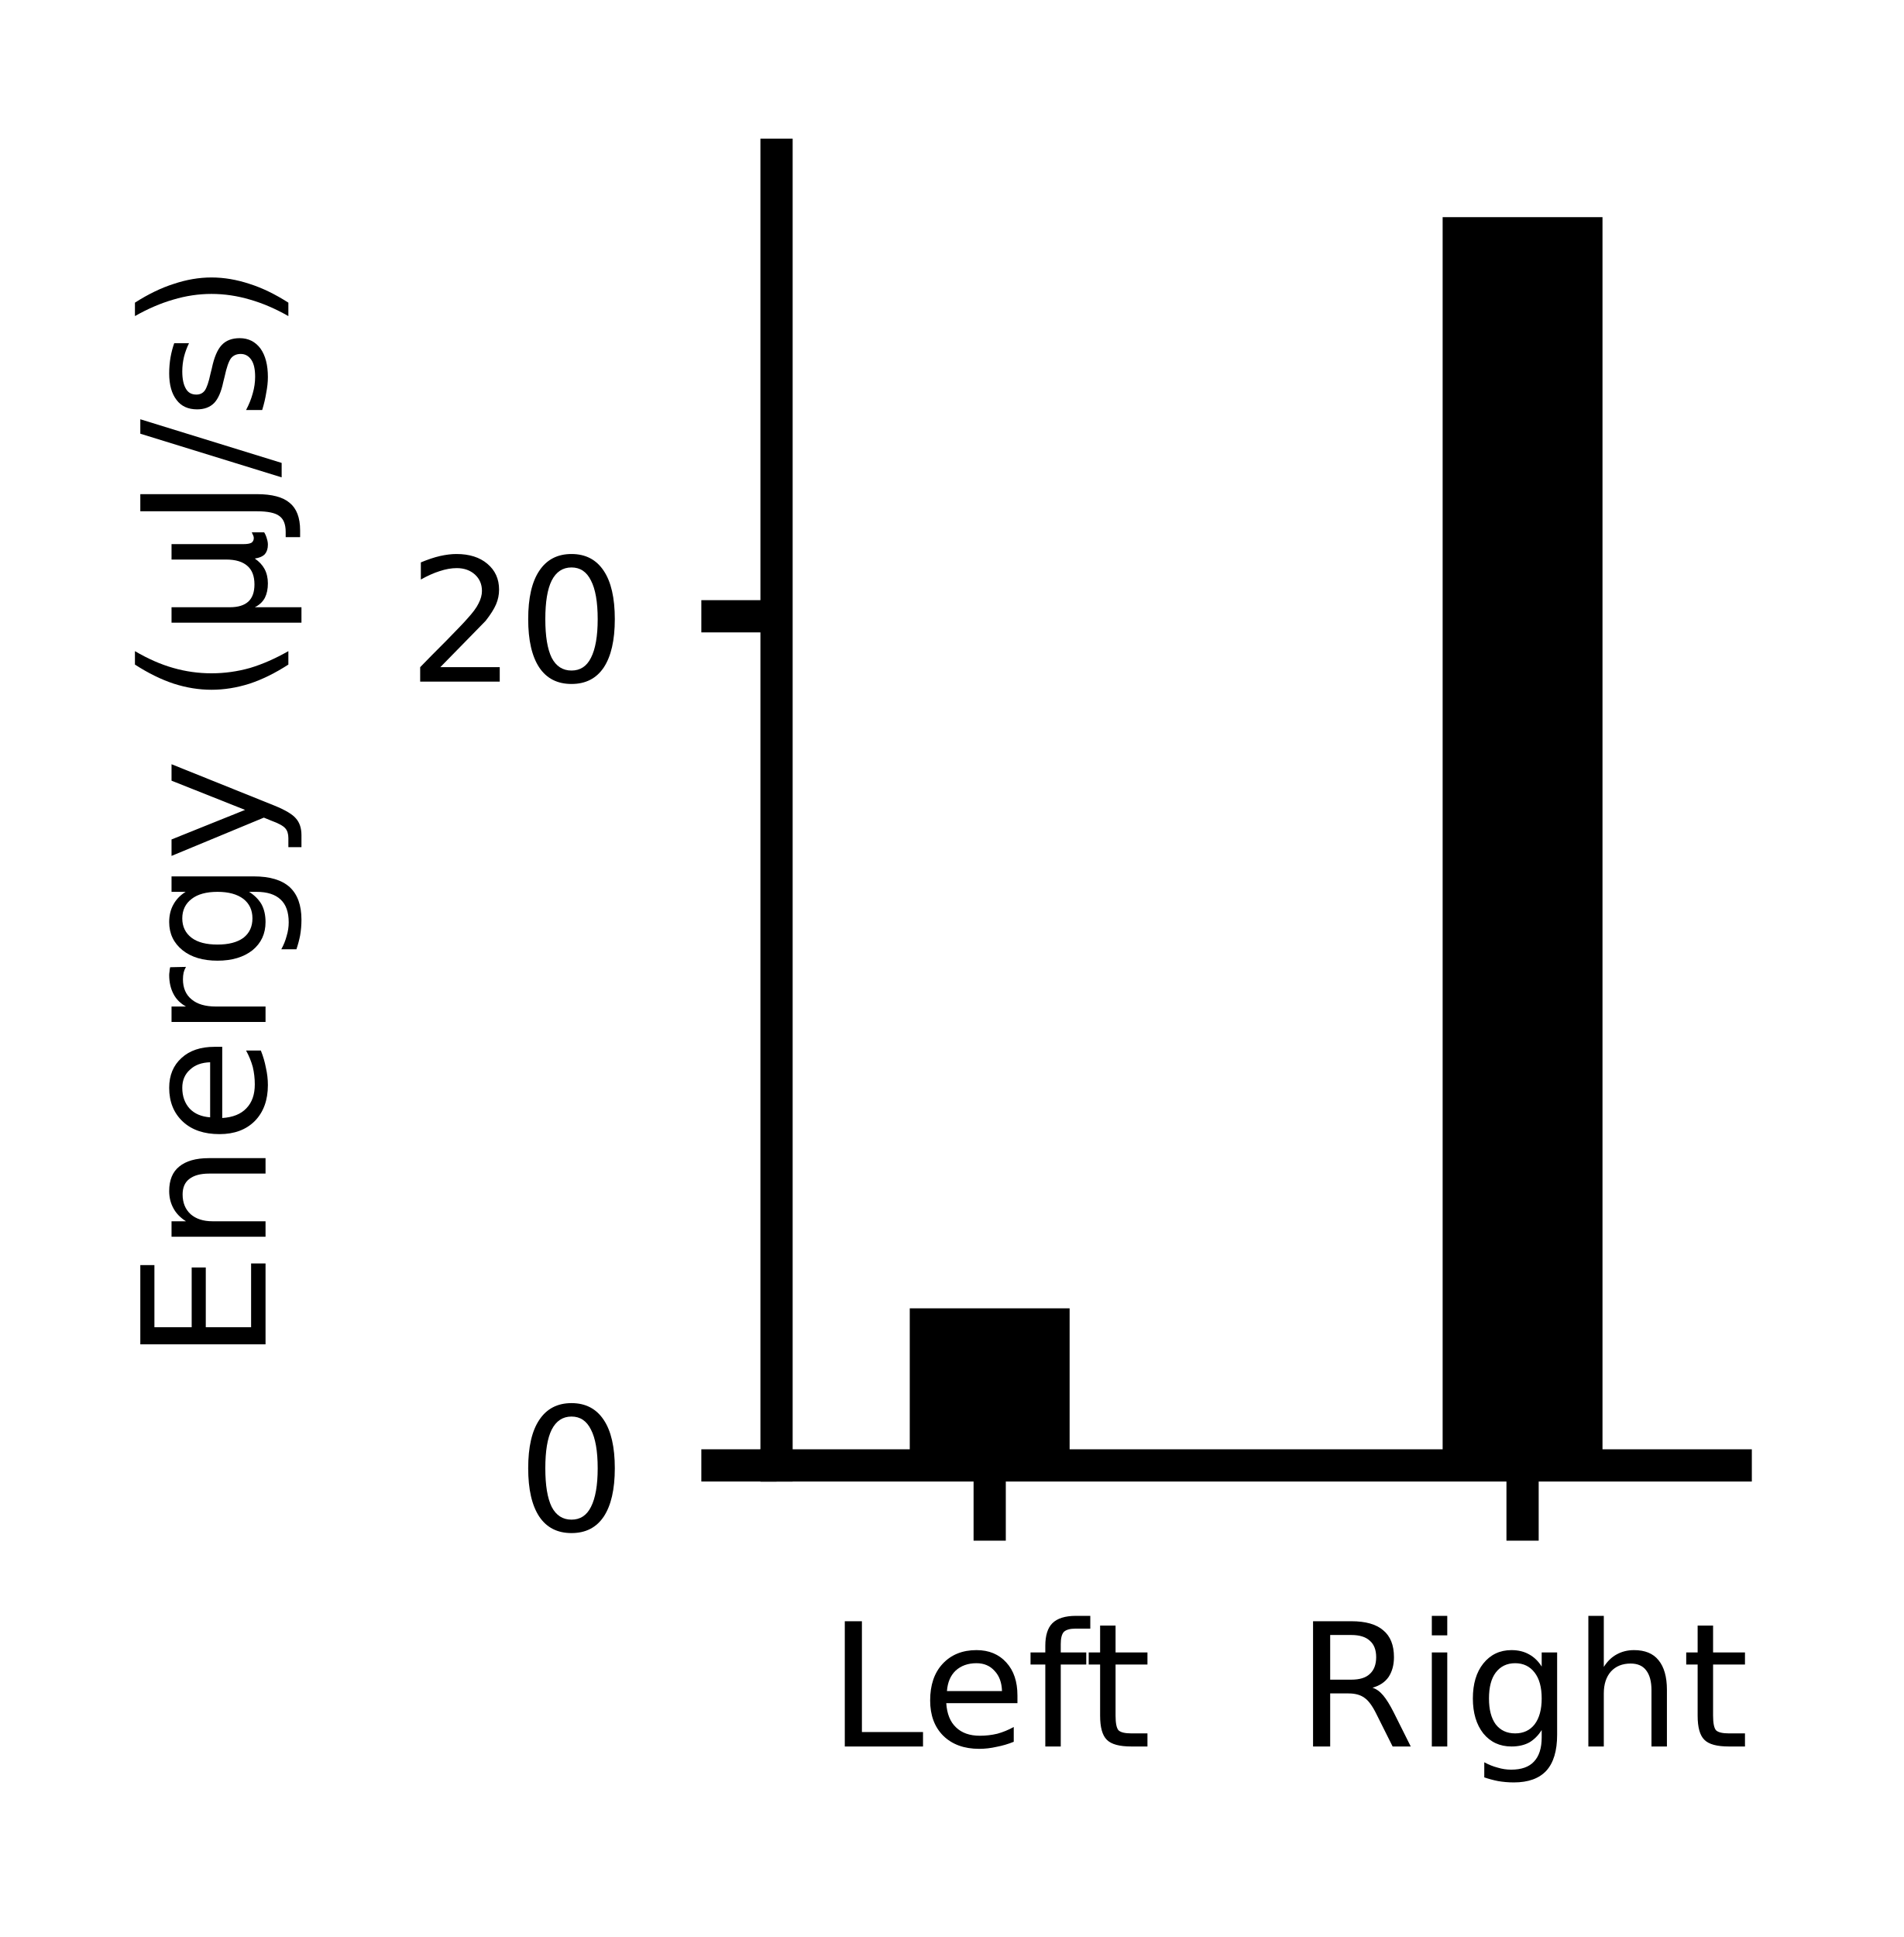
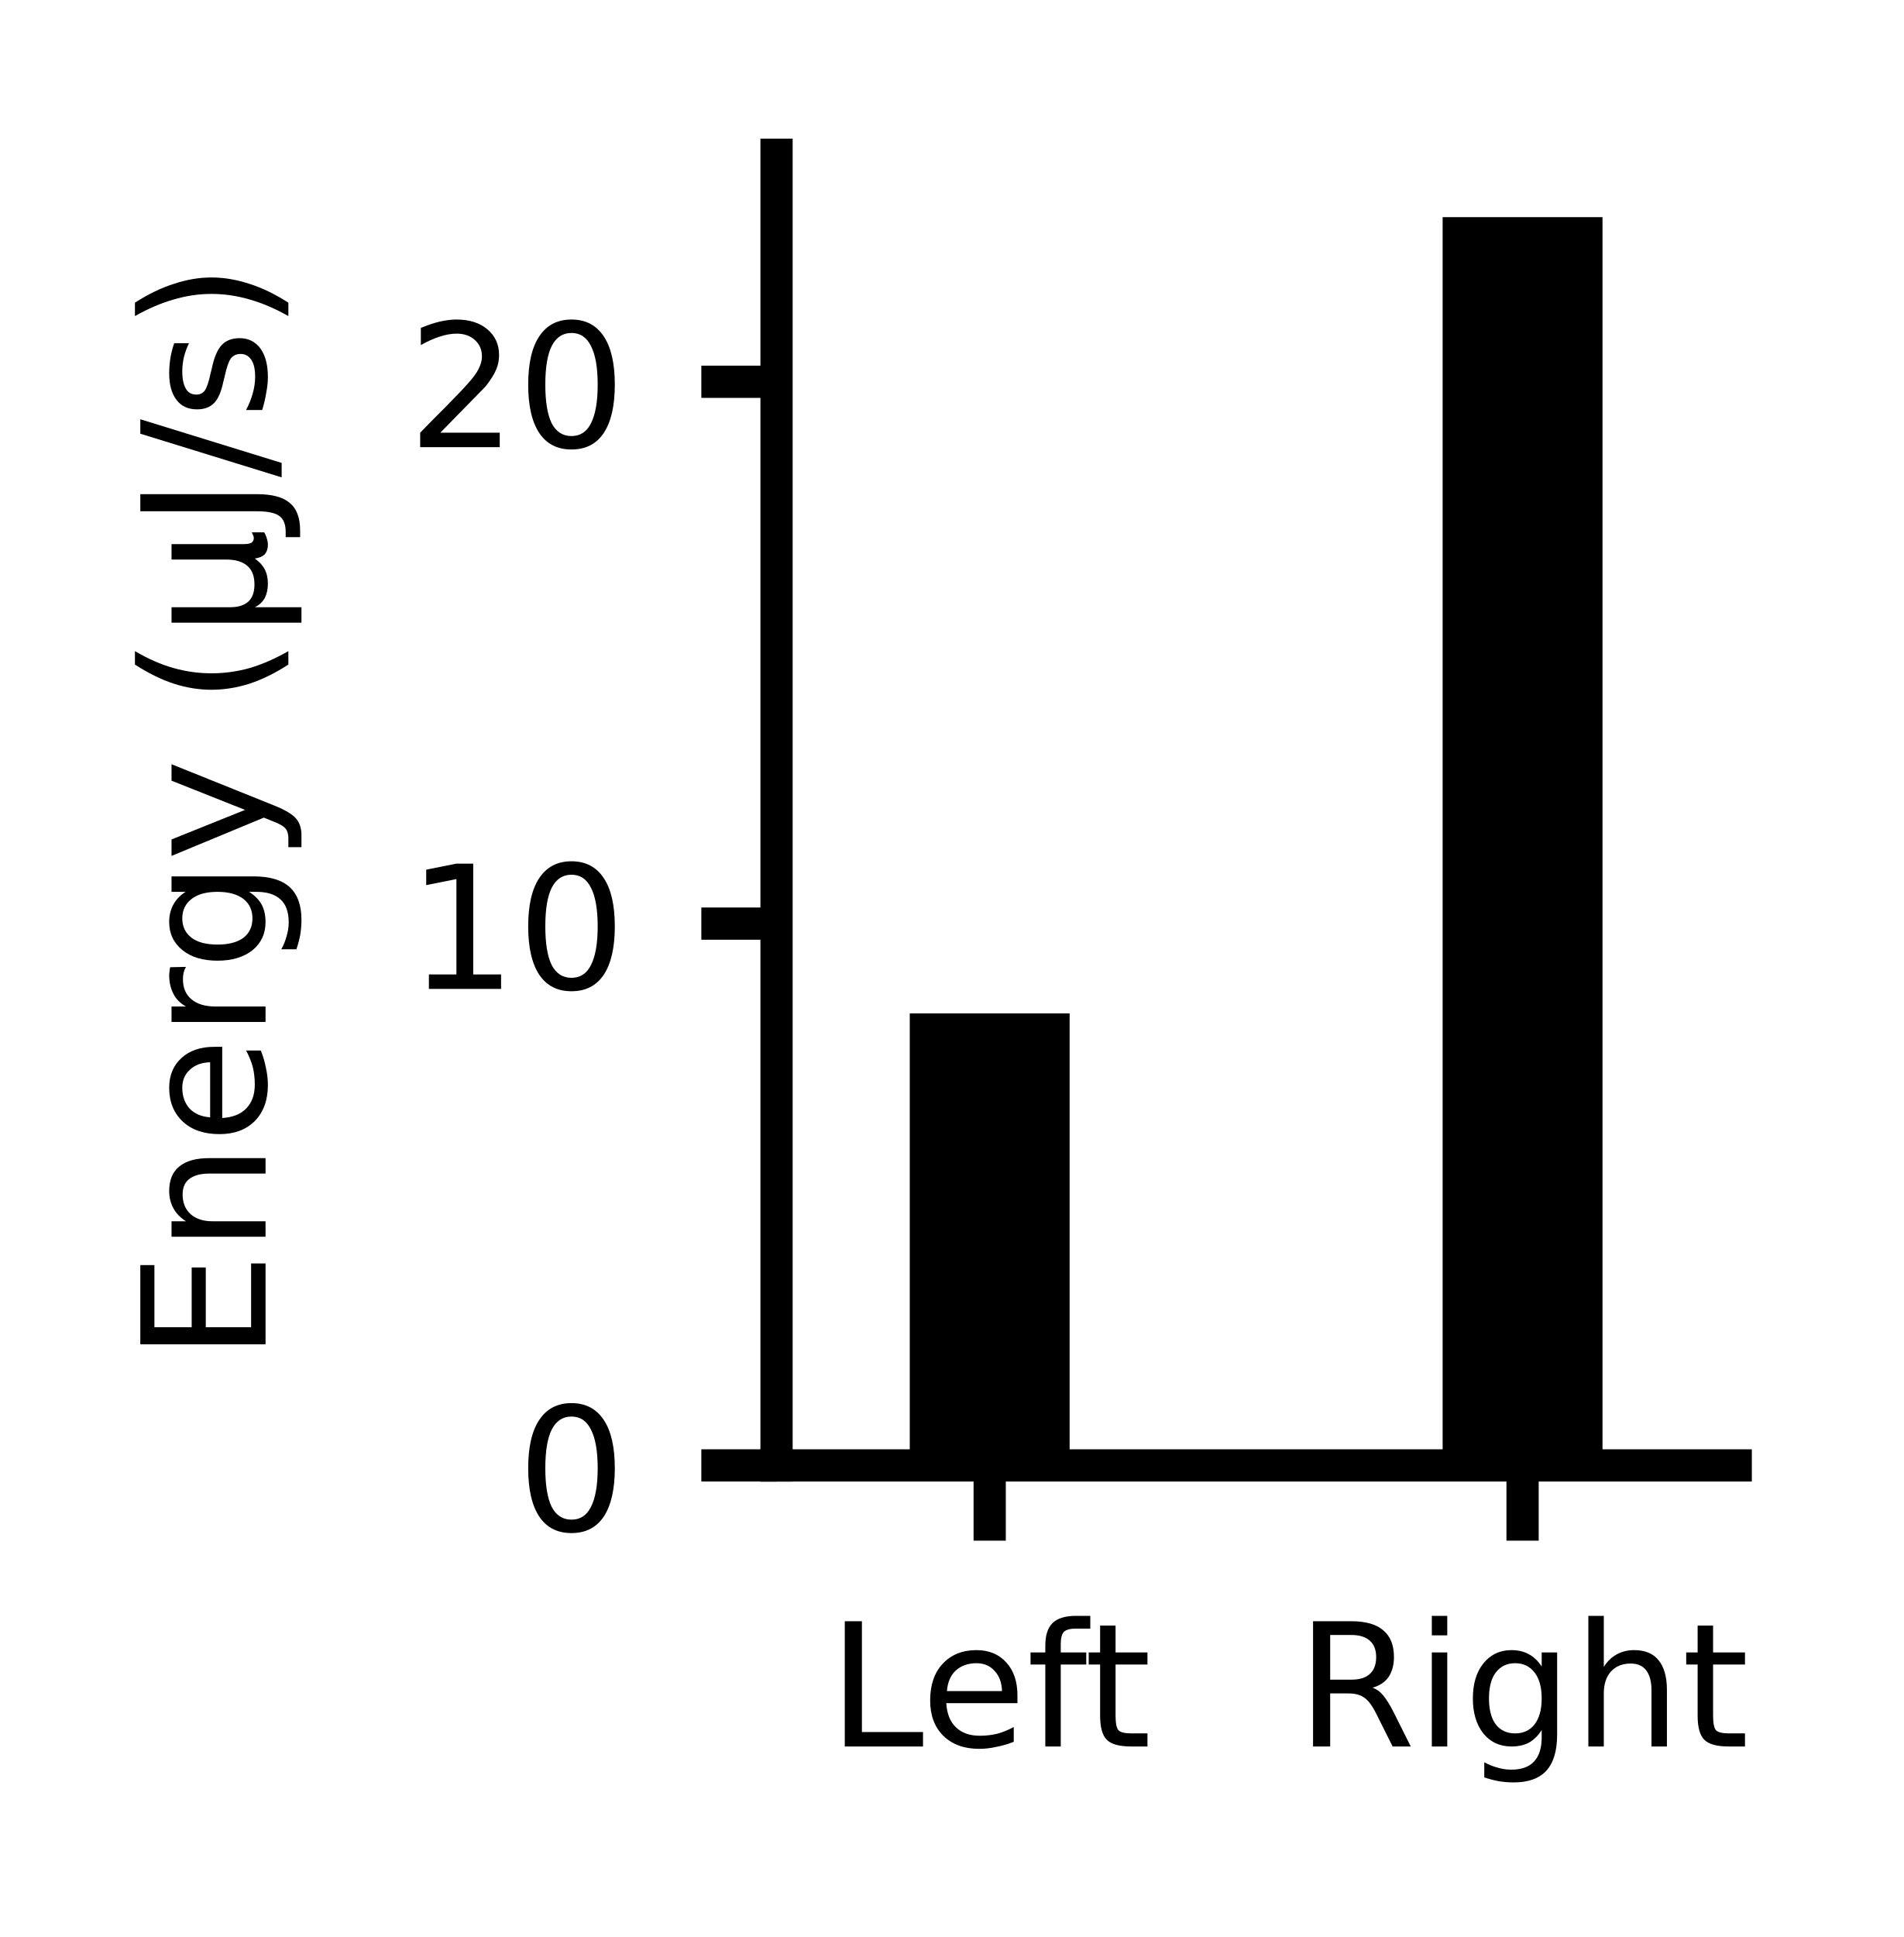
<svg xmlns="http://www.w3.org/2000/svg" xmlns:xlink="http://www.w3.org/1999/xlink" height="90.126pt" version="1.1" viewBox="0 0 88.593 90.126" width="88.593pt">
  <defs>
    <style type="text/css">*{stroke-linecap:butt;stroke-linejoin:round;}</style>
  </defs>
  <g id="figure_1">
    <g id="patch_1">
      <path d="M 0 90.126  L 88.593 90.126  L 88.593 0  L 0 0  z " style="fill:none;" />
    </g>
    <g id="axes_1">
      <g id="patch_2">
        <path d="M 36.14 68.184  L 80.78 68.184  L 80.78 7.2  L 36.14 7.2  z " style="fill:none;" />
      </g>
      <g id="patch_3">
-         <path clip-path="url(#pfa7a17fa70)" d="M 42.34 68.184  L 49.78 68.184  L 49.78 60.875  L 42.34 60.875  z " />
+         <path clip-path="url(#pab8560dcbc)" d="M 42.34 68.184  L 49.78 68.184  L 49.78 47.152  L 42.34 47.152  z " />
      </g>
      <g id="patch_4">
-         <path clip-path="url(#pfa7a17fa70)" d="M 67.14 68.184  L 74.58 68.184  L 74.58 10.104  L 67.14 10.104  z " />
+         <path clip-path="url(#pab8560dcbc)" d="M 67.14 68.184  L 74.58 68.184  L 74.58 10.104  L 67.14 10.104  z " />
      </g>
      <g id="matplotlib.axis_1">
        <g id="xtick_1">
          <g id="line2d_1">
            <defs>
-               <path d="M 0 0  L 0 3.5  " id="md3e14f2c89" style="stroke:#000000;stroke-width:1.5;" />
+               <path d="M 0 0  L 0 3.5  " id="mc8e773fc4b" style="stroke:#000000;stroke-width:1.5;" />
            </defs>
            <g>
-               <use style="stroke:#000000;stroke-width:1.5;" x="46.06" xlink:href="#md3e14f2c89" y="68.184" />
+               <use style="stroke:#000000;stroke-width:1.5;" x="46.06" xlink:href="#mc8e773fc4b" y="68.184" />
            </g>
          </g>
          <g id="text_1">
            <text style="font-family:DejaVu Sans;font-size:8px;font-stretch:normal;font-style:normal;font-weight:normal;text-anchor:middle;" transform="rotate(-0, 46.06, 81.26275)" x="46.06" y="81.263">Left</text>
          </g>
        </g>
        <g id="xtick_2">
          <g id="line2d_2">
            <g>
-               <use style="stroke:#000000;stroke-width:1.5;" x="70.86" xlink:href="#md3e14f2c89" y="68.184" />
+               <use style="stroke:#000000;stroke-width:1.5;" x="70.86" xlink:href="#mc8e773fc4b" y="68.184" />
            </g>
          </g>
          <g id="text_2">
            <text style="font-family:DejaVu Sans;font-size:8px;font-stretch:normal;font-style:normal;font-weight:normal;text-anchor:middle;" transform="rotate(-0, 70.86, 81.26275)" x="70.86" y="81.263">Right</text>
          </g>
        </g>
      </g>
      <g id="matplotlib.axis_2">
        <g id="ytick_1">
          <g id="line2d_3">
            <defs>
-               <path d="M 0 0  L -3.5 0  " id="m358f1239da" style="stroke:#000000;stroke-width:1.5;" />
+               <path d="M 0 0  L -3.5 0  " id="m2c286a4f23" style="stroke:#000000;stroke-width:1.5;" />
            </defs>
            <g>
-               <use style="stroke:#000000;stroke-width:1.5;" x="36.14" xlink:href="#m358f1239da" y="68.184" />
+               <use style="stroke:#000000;stroke-width:1.5;" x="36.14" xlink:href="#m2c286a4f23" y="68.184" />
            </g>
          </g>
          <g id="text_3">
            <text style="font-family:DejaVu Sans;font-size:8px;font-stretch:normal;font-style:normal;font-weight:normal;text-anchor:end;" transform="rotate(-0, 29.14, 71.22338)" x="29.14" y="71.223">0</text>
          </g>
        </g>
        <g id="ytick_2">
          <g id="line2d_4">
            <g>
-               <use style="stroke:#000000;stroke-width:1.5;" x="36.14" xlink:href="#m358f1239da" y="28.674" />
+               <use style="stroke:#000000;stroke-width:1.5;" x="36.14" xlink:href="#m2c286a4f23" y="42.974" />
            </g>
          </g>
          <g id="text_4">
-             <text style="font-family:DejaVu Sans;font-size:8px;font-stretch:normal;font-style:normal;font-weight:normal;text-anchor:end;" transform="rotate(-0, 29.14, 31.71317)" x="29.14" y="31.713">20</text>
+             <text style="font-family:DejaVu Sans;font-size:8px;font-stretch:normal;font-style:normal;font-weight:normal;text-anchor:end;" transform="rotate(-0, 29.14, 46.01334)" x="29.14" y="46.013">10</text>
          </g>
        </g>
-         <g id="text_5">
+         <g id="ytick_3">
+           <g id="line2d_5">
+             <g>
+               <use style="stroke:#000000;stroke-width:1.5;" x="36.14" xlink:href="#m2c286a4f23" y="17.764" />
+             </g>
+           </g>
+           <g id="text_5">
+             <text style="font-family:DejaVu Sans;font-size:8px;font-stretch:normal;font-style:normal;font-weight:normal;text-anchor:end;" transform="rotate(-0, 29.14, 20.80331)" x="29.14" y="20.803">20</text>
+           </g>
+         </g>
+         <g id="text_6">
          <g transform="translate(13.28 63.332)rotate(-90)">
            <text>
              <tspan style="font-family:DejaVu Sans;font-size:8px;font-style:book;font-weight:book;" x="0 5.055 10.125 15.047 18.336 23.414 28.148 30.691 33.812 38.902 41.262 43.957 48.125" y="-0.922">Energy (μJ/s)</tspan>
            </text>
          </g>
        </g>
      </g>
      <g id="patch_5">
        <path d="M 36.14 68.184  L 36.14 7.2  " style="fill:none;stroke:#000000;stroke-linecap:square;stroke-linejoin:miter;stroke-width:1.5;" />
      </g>
      <g id="patch_6">
        <path d="M 36.14 68.184  L 80.78 68.184  " style="fill:none;stroke:#000000;stroke-linecap:square;stroke-linejoin:miter;stroke-width:1.5;" />
      </g>
    </g>
  </g>
  <defs>
-     <clipPath id="pfa7a17fa70">
+     <clipPath id="pab8560dcbc">
      <rect height="60.984" width="44.64" x="36.14" y="7.2" />
    </clipPath>
  </defs>
</svg>
